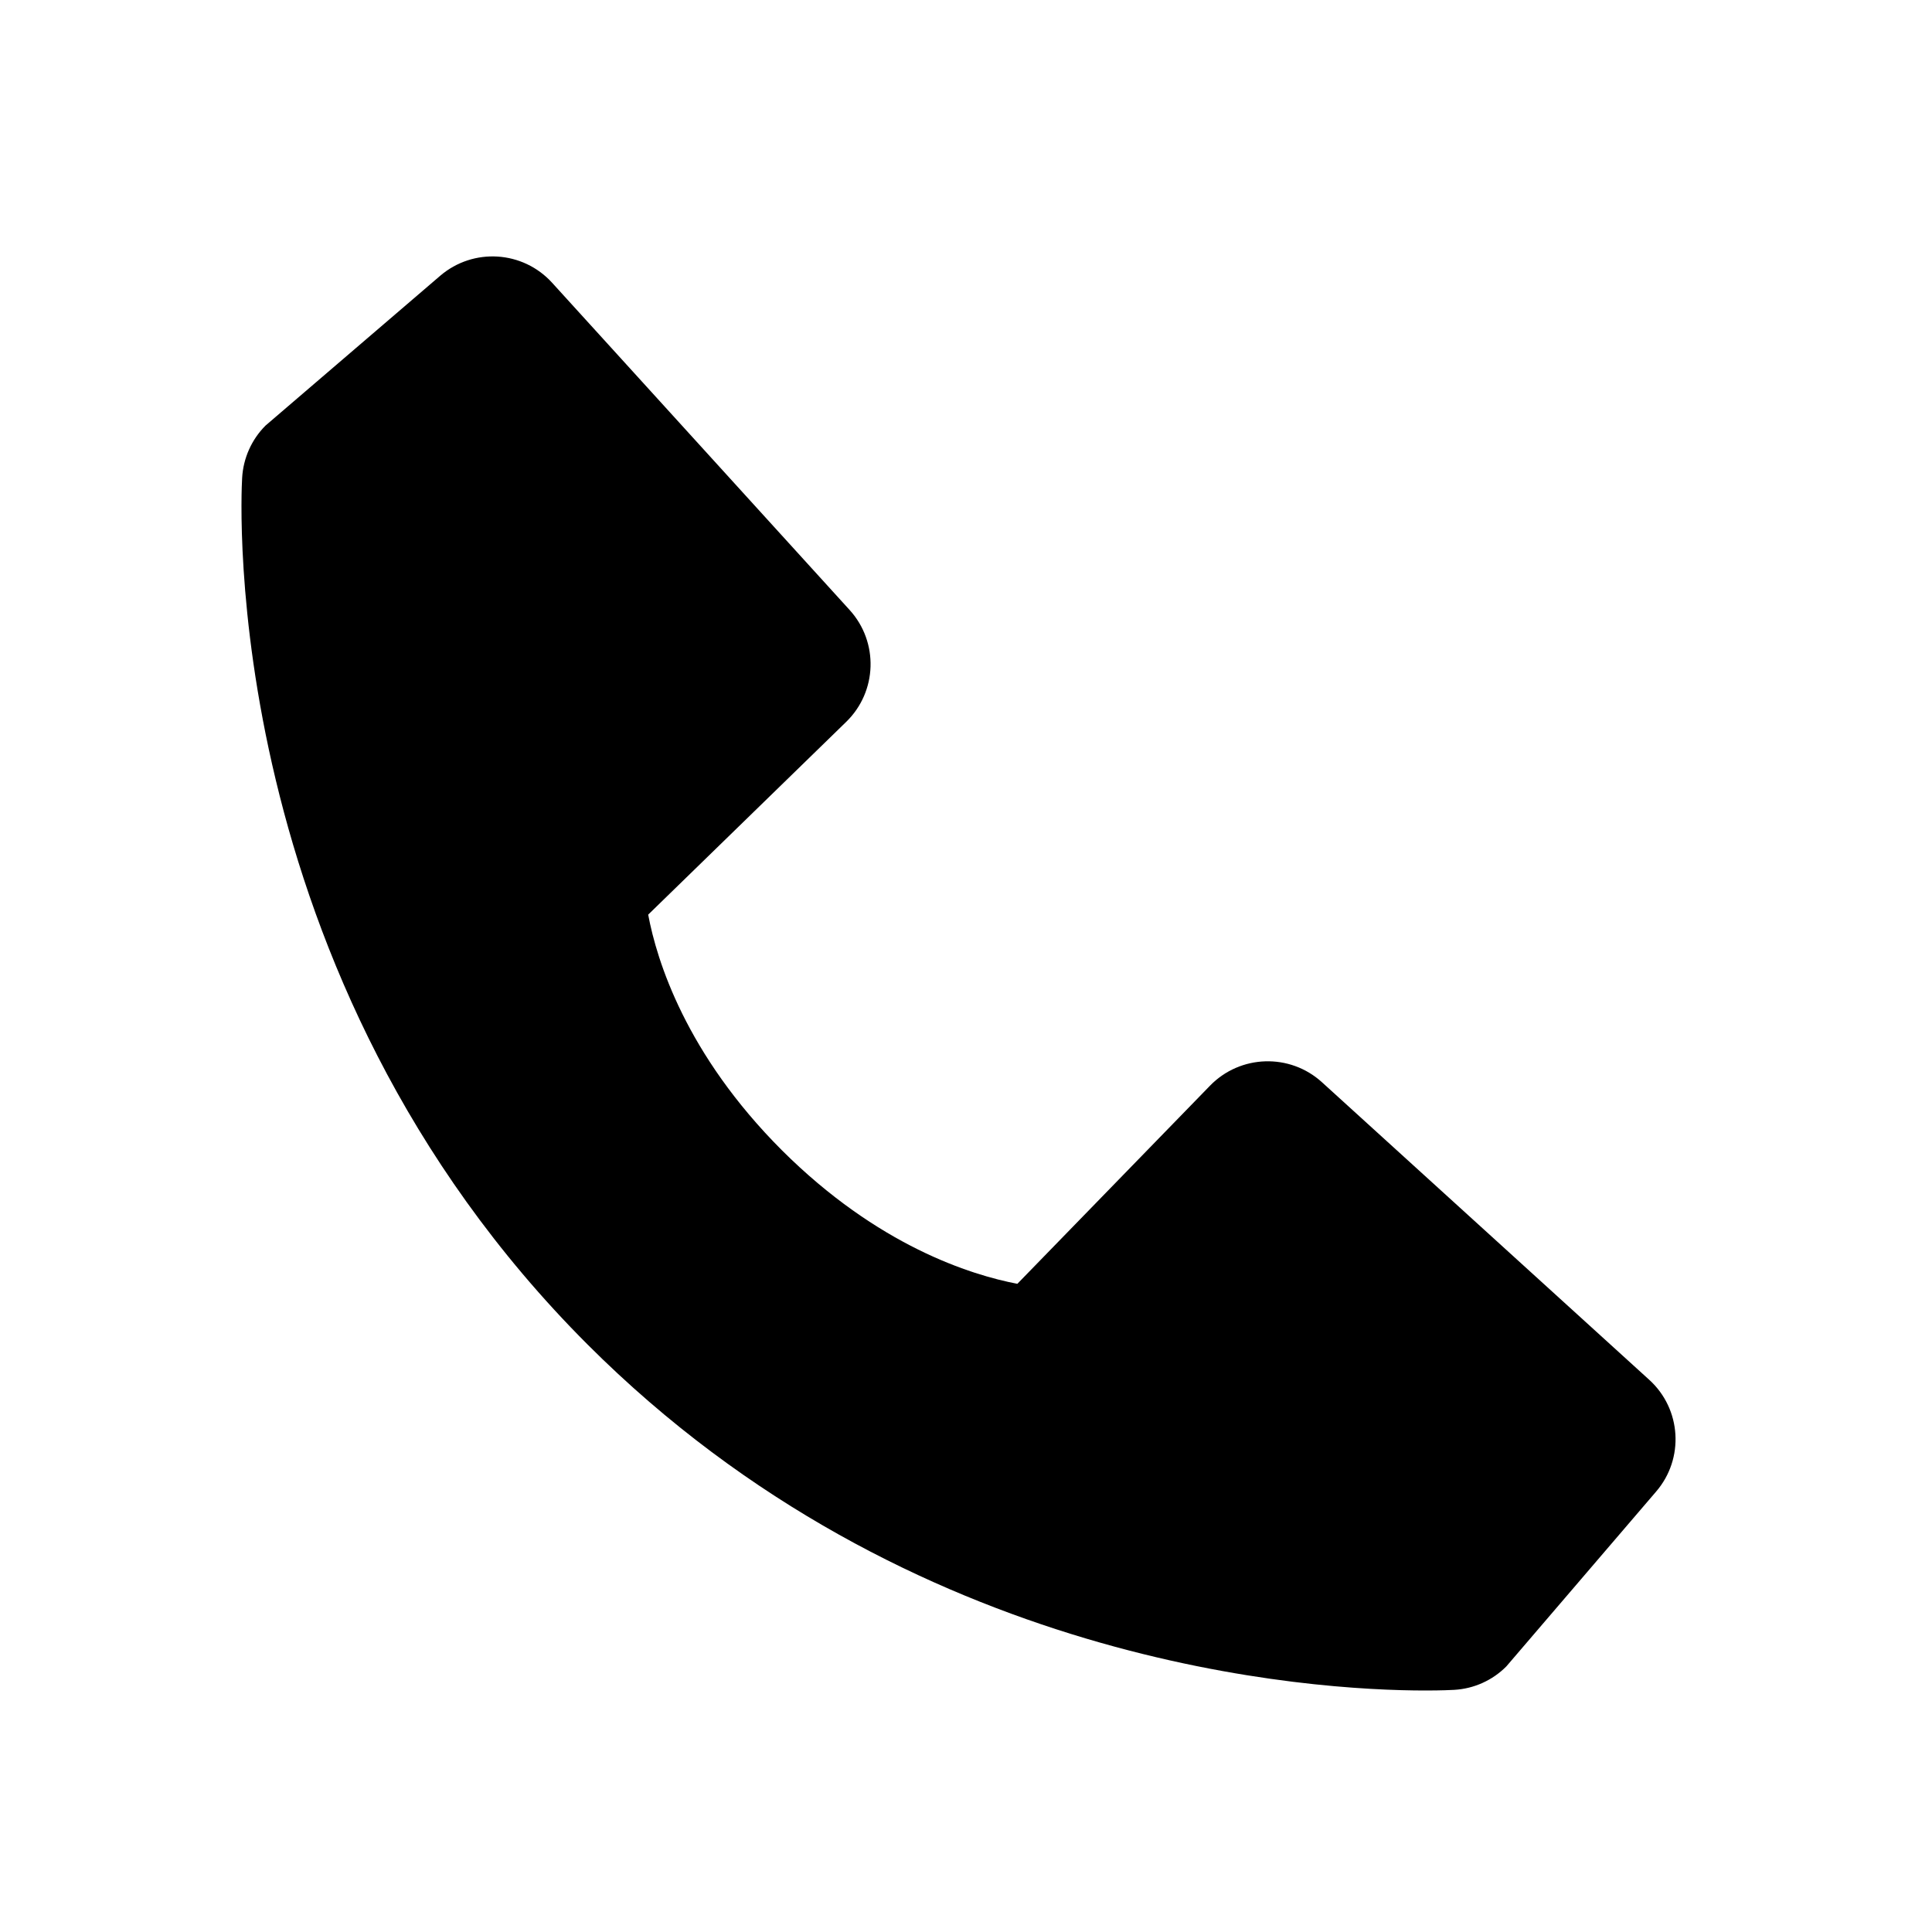
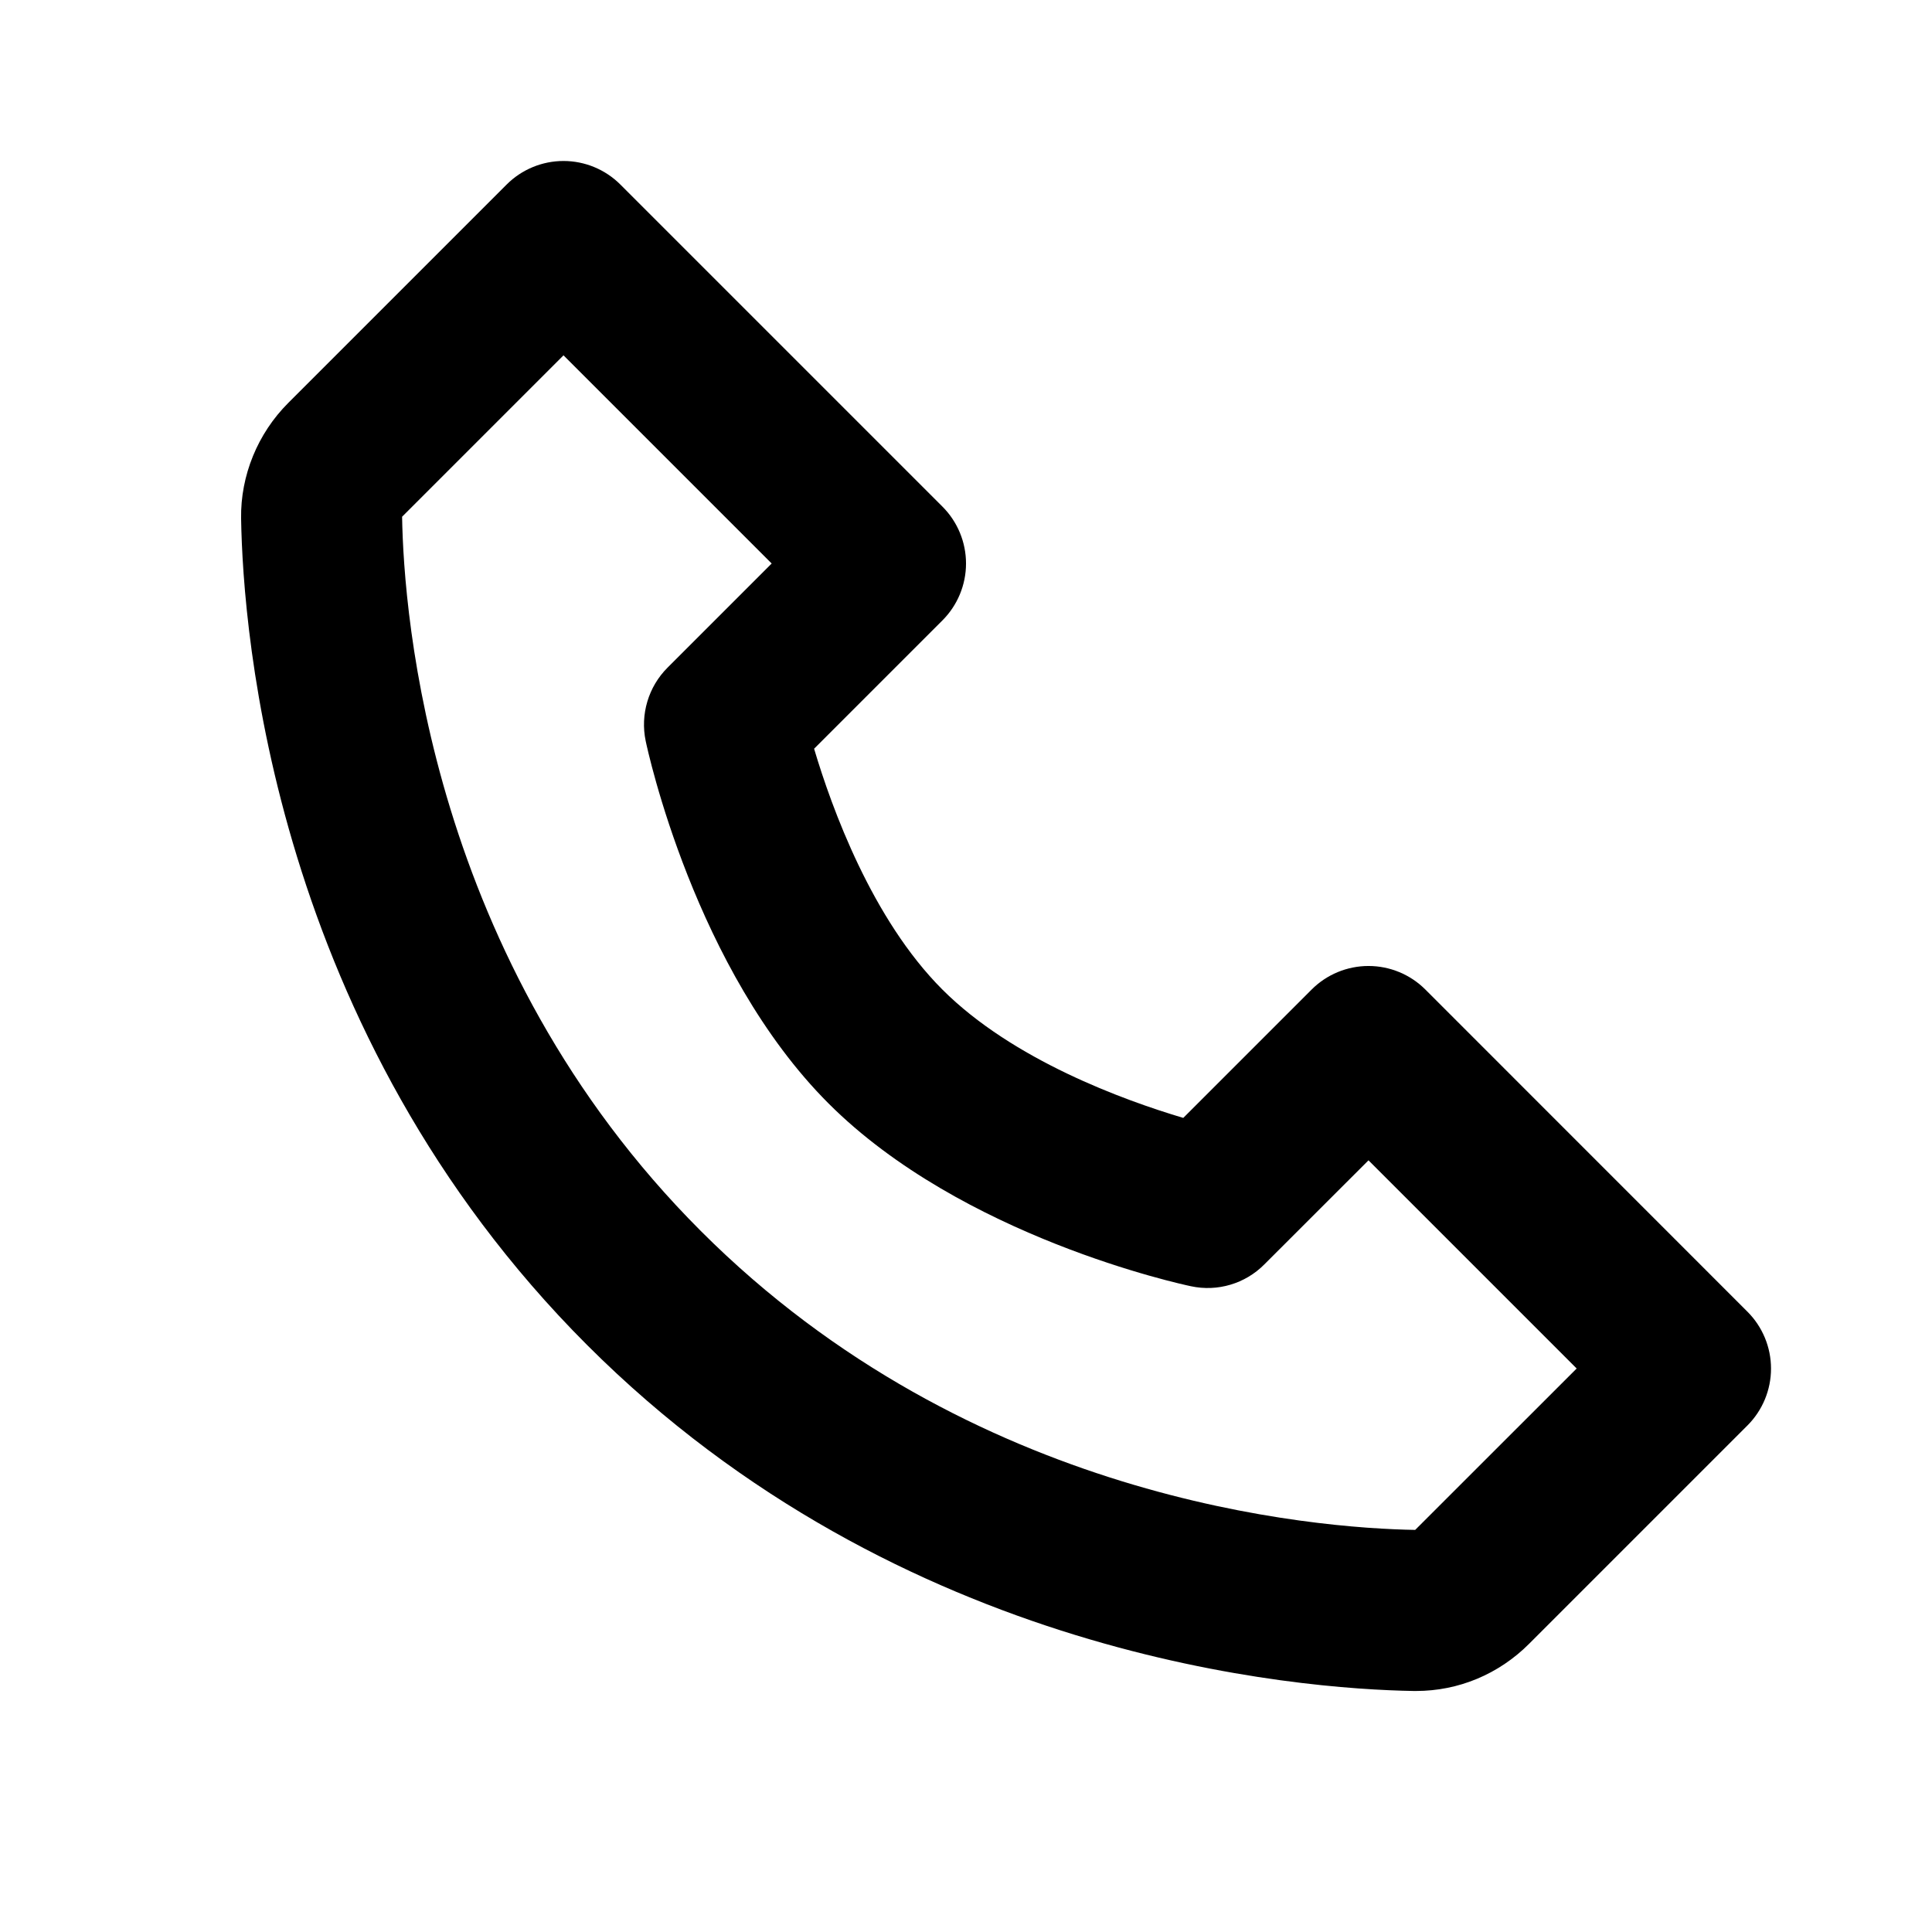
<svg xmlns="http://www.w3.org/2000/svg" width="24" height="24" viewBox="0 0 24 24" style="fill: rgba(0, 0, 0, 1);transform: ;msFilter:;">
-   <path d="m20.487 17.14-4.065-3.696a1.001 1.001 0 0 0-1.391.043l-2.393 2.461c-.576-.11-1.734-.471-2.926-1.66-1.192-1.193-1.553-2.354-1.66-2.926l2.459-2.394a1 1 0 0 0 .043-1.391L6.859 3.513a1 1 0 0 0-1.391-.087l-2.17 1.861a1 1 0 0 0-.29.649c-.015.25-.301 6.172 4.291 10.766C11.305 20.707 16.323 21 17.705 21c.202 0 .326-.006.359-.008a.992.992 0 0 0 .648-.291l1.86-2.171a.997.997 0 0 0-.085-1.39z" />
+   <path d="M17.707 12.293a.999.999 0 0 0-1.414 0l-1.594 1.594c-.739-.22-2.118-.72-2.992-1.594s-1.374-2.253-1.594-2.992l1.594-1.594a.999.999 0 0 0 0-1.414l-4-4a.999.999 0 0 0-1.414 0L3.581 5.005c-.38.38-.594.902-.586 1.435.023 1.424.4 6.37 4.298 10.268s8.844 4.274 10.269 4.298h.028c.528 0 1.027-.208 1.405-.586l2.712-2.712a.999.999 0 0 0 0-1.414l-4-4.001zm-.127 6.712c-1.248-.021-5.518-.356-8.873-3.712-3.366-3.366-3.692-7.651-3.712-8.874L7 4.414 9.586 7 8.293 8.293a1 1 0 0 0-.272.912c.024.115.611 2.842 2.271 4.502s4.387 2.247 4.502 2.271a.991.991 0 0 0 .912-.271L17 14.414 19.586 17l-2.006 2.005z" />
</svg>
